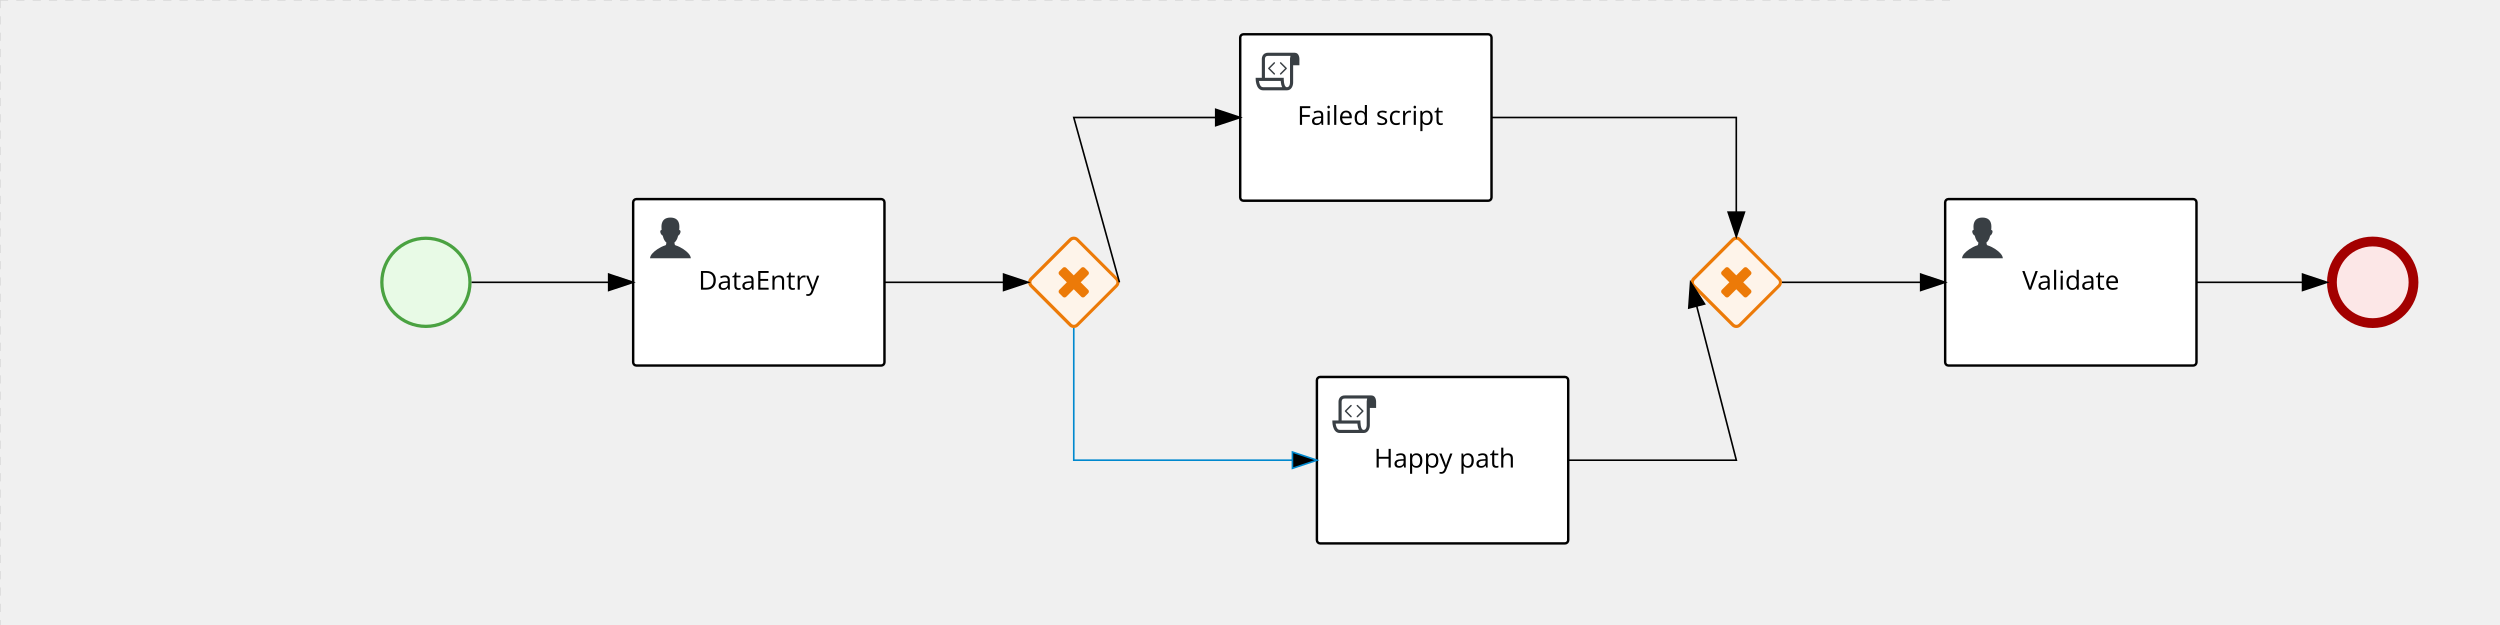
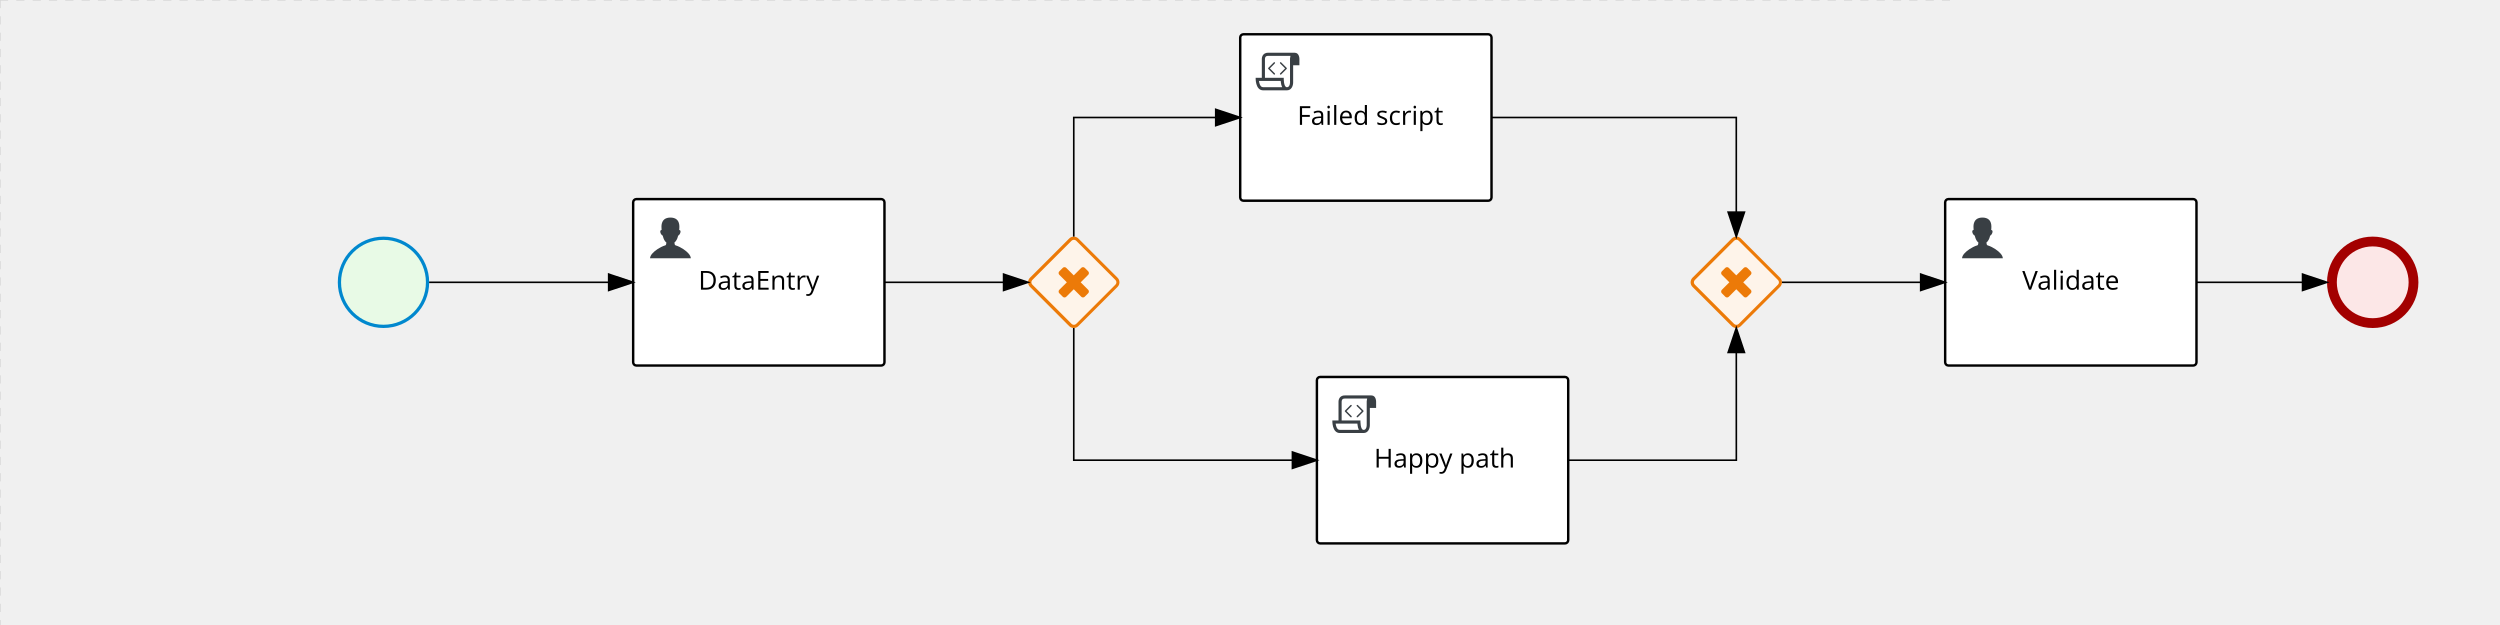
<svg xmlns="http://www.w3.org/2000/svg" version="1.1" width="1532" height="383" viewBox="0 0 1532 383">
  <defs />
  <g transform="matrix(1,0,0,1,0,0)">
    <g>
      <g>
        <g>
          <path fill="none" stroke="#d3d3d3" paint-order="fill stroke markers" d=" M 0 0 L 1200 0" stroke-miterlimit="10" stroke-opacity="0.8" stroke-dasharray="5" />
        </g>
        <g>
          <path fill="none" stroke="#d3d3d3" paint-order="fill stroke markers" d=" M 0 0 L 0 800" stroke-miterlimit="10" stroke-opacity="0.8" stroke-dasharray="5" />
        </g>
      </g>
-       <g id="_B16E0531-6BAD-4BD9-BE8E-BAC9066C0CA8" bpmn2nodeid="_B16E0531-6BAD-4BD9-BE8E-BAC9066C0CA8" transform="matrix(1,0,0,1,233,145)">
-         <g>
-           <path fill="none" stroke="none" />
-         </g>
-         <g transform="matrix(0.125,0,0,0.125,0,0)">
-           <g transform="matrix(1,0,0,1,0,0)">
-             <path fill="#e8fae6" stroke="none" id="_B16E0531-6BAD-4BD9-BE8E-BAC9066C0CA8?shapeType=BACKGROUND" paint-order="stroke fill markers" d=" M 0 0 M 444 224 C 444 263.9 434.2 300.8 414.4 334.5 C 394.7 368.2 368 394.9 334.4 414.5 C 300.8 434.1 263.9 444 224 444 C 184.1 444 147.2 434.2 113.5 414.4 C 79.8 394.7 53.1 368 33.5 334.4 C 13.9 300.8 4 263.9 4 224 C 4 184.1 13.8 147.2 33.6 113.5 C 53.4 79.8 80.1 53.1 113.6 33.5 C 147.1 13.9 184.1 4 224 4 C 263.9 4 300.8 13.8 334.5 33.6 C 368.2 53.4 394.9 80.1 414.5 113.6 C 434.1 147.1 444 184.1 444 224 Z" />
-           </g>
-           <g>
-             <g transform="matrix(1,0,0,1,0,0)">
-               <g transform="matrix(1,0,0,1,0,0)">
-                 <path fill="#4aa241" stroke="none" id="_B16E0531-6BAD-4BD9-BE8E-BAC9066C0CA8?shapeType=BORDER&amp;renderType=FILL" paint-order="stroke fill markers" d=" M 0 0 M 224 0 C 100.3 0 0 100.3 0 224 C 0 347.7 100.3 448 224 448 C 347.7 448 448 347.7 448 224 C 448 100.3 347.7 0 224 0 Z M 0 0 M 224 432 C 109.1 432 16 338.9 16 224 C 16 109.1 109.1 16 224 16 C 338.9 16 432 109.1 432 224 C 432 338.9 338.9 432 224 432 Z" />
-               </g>
-             </g>
-           </g>
-         </g>
-         <g transform="matrix(1,0,0,1,28,61)" />
-       </g>
      <g id="_DA23A57D-292D-4261-BDF8-081614D1EF1C" bpmn2nodeid="_DA23A57D-292D-4261-BDF8-081614D1EF1C" transform="matrix(1,0,0,1,760,21)">
        <g>
          <path fill="none" stroke="none" />
        </g>
        <g transform="matrix(1,0,0,1,0,0)">
          <path fill="#ffffff" stroke="none" id="_DA23A57D-292D-4261-BDF8-081614D1EF1C?shapeType=BACKGROUND" paint-order="stroke fill markers" d=" M 2 0 L 152 0 L 152 0 A 2 2 0 0 1 154 2 L 154 100 L 154 100 A 2 2 0 0 1 152 102 L 2 102 L 2 102 A 2 2 0 0 1 0 100 L 0 2 L 0 2 A 2 2 0 0 1 2 0 Z" />
        </g>
        <g transform="matrix(1,0,0,1,0,0)">
          <path fill="none" stroke="#000000" id="_DA23A57D-292D-4261-BDF8-081614D1EF1C?shapeType=BORDER&amp;renderType=STROKE" paint-order="fill stroke markers" d=" M 2 0 L 152 0 L 152 0 A 2 2 0 0 1 154 2 L 154 100 L 154 100 A 2 2 0 0 1 152 102 L 2 102 L 2 102 A 2 2 0 0 1 0 100 L 0 2 L 0 2 A 2 2 0 0 1 2 0 Z" stroke-miterlimit="10" stroke-width="1.5" stroke-dasharray="" />
        </g>
        <g>
          <g transform="matrix(0.06,0,0,0.06,9.4,9.4)">
            <g transform="matrix(1,0,0,1,0,0)">
              <path fill="#393f44" stroke="none" id="_DA23A57D-292D-4261-BDF8-081614D1EF1Cundefined" paint-order="stroke fill markers" d=" M 0 0 M 197.3 130.2 C 194.4 127.3 189.6 127.3 186.7 130.2 L 130.2 186.7 C 127.3 189.6 127.3 194.4 130.2 197.3 L 186.7 253.8 C 188.1 255.3 190.1 256 192 256 C 193.9 256 195.9 255.3 197.3 253.7 C 200.2 250.8 200.2 246 197.3 243.1 L 146.2 192 L 197.3 140.8 C 200.2 137.9 200.2 133.1 197.3 130.2 Z" />
            </g>
            <g transform="matrix(1,0,0,1,0,0)">
              <path fill="#393f44" stroke="none" id="_DA23A57D-292D-4261-BDF8-081614D1EF1Cundefined" paint-order="stroke fill markers" d=" M 0 0 M 261.3 130.2 C 258.4 127.3 253.6 127.3 250.7 130.2 C 247.8 133.1 247.8 137.9 250.7 140.8 L 301.8 191.9 L 250.7 243 C 247.8 245.9 247.8 250.7 250.7 253.6 C 252.1 255.3 254.1 256 256 256 C 257.9 256 259.9 255.3 261.3 253.8 L 317.8 197.3 C 320.7 194.4 320.7 189.6 317.8 186.7 L 261.3 130.2 Z" />
            </g>
            <g transform="matrix(1,0,0,1,0,0)">
              <path fill="#393f44" stroke="none" id="_DA23A57D-292D-4261-BDF8-081614D1EF1Cundefined" paint-order="stroke fill markers" d=" M 0 0 M 400 32 C 400 32 152.8 32 128 32 C 62 32 64 96 64 96 L 64 288 L 1 288 C 1 288 -4 416 78 416 L 320 416 C 368 416 384 368 384 336 C 384 314.2 384 224.4 384 160 L 448 160 L 448 96 C 448 96 449 32 400 32 Z M 0 0 M 78 383.9 C 68.5 383.9 61.6 381.1 55.5 374.9 C 43.4 362.4 37.5 339.6 34.9 320 L 256.9 320 C 257.1 322.7 257.3 325.4 257.6 328.2 C 260 351.6 264.7 370.1 271.9 383.9 L 78 383.9 L 78 383.9 Z M 0 0 M 352 336 C 352 345.9 349.6 360.3 342.9 371 C 337.2 380.1 330.4 384 320 384 C 285 384 288 288 288 288 L 96 288 L 96 96 L 96 95.9 L 96 95.1 C 96 90.6 97.6 78.3 104.7 71.2 C 106.5 69.4 111.9 64 128 64 L 356.5 64 C 354.4 72.8 352.8 81.8 352.2 89.9 C 352.2 90.5 352.1 91.1 352.1 91.7 C 352.1 92 352.1 92.3 352.1 92.6 C 352 94.8 352 96 352 96 L 352 160 L 352 336 Z" />
            </g>
          </g>
        </g>
        <g transform="matrix(1,0,0,1,35,43.5)">
          <text fill="#000000" stroke="none" font-family="Open Sans" font-size="12pt" font-style="normal" font-weight="normal" text-decoration="normal" x="44.734" y="12" text-anchor="middle" dominant-baseline="alphabetic">Failed script</text>
        </g>
      </g>
      <g id="_3488CC6B-54C9-4573-AEAE-C71DB5ADD85A" bpmn2nodeid="_3488CC6B-54C9-4573-AEAE-C71DB5ADD85A" transform="matrix(1,0,0,1,388,122)">
        <g>
          <path fill="none" stroke="none" />
        </g>
        <g transform="matrix(1,0,0,1,0,0)">
          <path fill="#ffffff" stroke="none" id="_3488CC6B-54C9-4573-AEAE-C71DB5ADD85A?shapeType=BACKGROUND" paint-order="stroke fill markers" d=" M 2 0 L 152 0 L 152 0 A 2 2 0 0 1 154 2 L 154 100 L 154 100 A 2 2 0 0 1 152 102 L 2 102 L 2 102 A 2 2 0 0 1 0 100 L 0 2 L 0 2 A 2 2 0 0 1 2 0 Z" />
        </g>
        <g transform="matrix(1,0,0,1,0,0)">
          <path fill="none" stroke="#000000" id="_3488CC6B-54C9-4573-AEAE-C71DB5ADD85A?shapeType=BORDER&amp;renderType=STROKE" paint-order="fill stroke markers" d=" M 2 0 L 152 0 L 152 0 A 2 2 0 0 1 154 2 L 154 100 L 154 100 A 2 2 0 0 1 152 102 L 2 102 L 2 102 A 2 2 0 0 1 0 100 L 0 2 L 0 2 A 2 2 0 0 1 2 0 Z" stroke-miterlimit="10" stroke-width="1.5" stroke-dasharray="" />
        </g>
        <g>
          <g transform="matrix(0.06,0,0,0.06,9.4,9.4)">
            <g transform="matrix(1,0,0,1,0,0)">
              <path fill="#393f44" stroke="none" id="_3488CC6B-54C9-4573-AEAE-C71DB5ADD85Aundefined" paint-order="stroke fill markers" d=" M 0 0 M 16 445.21 C 16 440.869 18.784 431.129 22.001 424.217 C 35.768 394.64 77.283 359.28 129 333.084 C 144.516 325.224 157.347 319.964 167.807 317.174 C 171.932 316.074 175.729 314.414 176.525 313.363 C 178.894 310.234 180.914 302.908 181.727 294.5 L 182.5 286.5 L 178.507 283.455 C 166.303 274.146 154.284 251.678 148.04 226.5 C 145.611 216.707 145.056 215.462 142.984 215.158 C 141.703 214.97 138.083 212.243 134.939 209.099 C 123.233 197.393 116.891 177.376 121.44 166.49 C 123.002 162.751 128.155 159.01 131.75 159.004 C 134.448 159 134.471 158.603 132.914 138.788 C 130.927 113.496 134.279 92.265 143.132 74.076 C 152.232 55.38 167.569 42.882 189.049 36.66 C 210.203 30.532 237.797 30.532 258.951 36.66 C 300.042 48.563 318.958 83.806 314.955 141 C 314.32 150.075 313.624 157.788 313.409 158.14 C 313.194 158.493 314.575 159.073 316.479 159.43 C 328.929 161.766 330.986 177.018 321.496 196.621 C 316.903 206.109 309.357 214.508 304.817 215.185 C 303.023 215.453 302.293 217.146 299.943 226.5 C 296.659 239.567 294.474 245.305 287.948 257.995 C 282.491 268.606 273.035 281.109 268.108 284.229 L 264.871 286.278 L 265.518 292.889 C 266.345 301.33 268.639 309.871 270.877 312.837 C 272.067 314.415 275.002 315.79 280.063 317.139 C 291.069 320.075 303.617 325.274 321 334.102 C 369.815 358.891 410.848 393.758 425.032 422.5 C 429.07 430.682 432 440.232 432 445.21 L 432 448 L 224 448 L 16 448 L 16 445.21 Z" />
            </g>
          </g>
        </g>
        <g transform="matrix(1,0,0,1,4.04,13.68)">
          <g transform="matrix(0.04,0,0,0.04,63.36,69.12)">
            <g transform="matrix(1,0,0,1,0,0)">
              <path fill="none" stroke="none" />
            </g>
            <g transform="matrix(1,0,0,1,0,0)">
              <path fill="none" stroke="none" />
            </g>
          </g>
        </g>
        <g transform="matrix(1,0,0,1,39.96484,43.5)">
          <text fill="#000000" stroke="none" font-family="Open Sans" font-size="12pt" font-style="normal" font-weight="normal" text-decoration="normal" x="37.035" y="12" text-anchor="middle" dominant-baseline="alphabetic">DataEntry</text>
        </g>
      </g>
      <g id="_064DED06-6685-481E-8501-87D9F20008C6" bpmn2nodeid="_064DED06-6685-481E-8501-87D9F20008C6" transform="matrix(1,0,0,1,1036,145)">
        <g>
          <path fill="none" stroke="none" />
        </g>
        <g transform="matrix(0.125,0,0,0.125,0,0)">
          <g transform="matrix(1,0,0,1,0,0)">
            <path fill="#fef4ea" stroke="none" id="_064DED06-6685-481E-8501-87D9F20008C6?shapeType=BACKGROUND" paint-order="stroke fill markers" d=" M 0 0 M 224.4 4.3 C 216.4 4.3 208.4 7.3 202.3 13.4 L 13.5 202.2 C 1.3 214.4 1.3 234.2 13.5 246.4 L 202.2 435.1 C 208.3 441.2 216.4 444.2 224.3 444.2 C 232.2 444.2 240.3 441.2 246.4 435.1 L 435.1 246.4 C 447.3 234.2 447.3 214.4 435.1 202.2 L 246.5 13.4 C 240.4 7.3 232.4 4.3 224.4 4.3 L 224.4 4.3 Z" />
          </g>
          <g>
            <g transform="matrix(1,0,0,1,0,0)">
              <g transform="matrix(1,0,0,1,0,0)">
                <path fill="#ec7a08" stroke="none" id="_064DED06-6685-481E-8501-87D9F20008C6?shapeType=BORDER&amp;renderType=FILL" paint-order="stroke fill markers" d=" M 0 0 M 20.8 212.7 L 213.3 20.2 C 219.6 13.9 229.7 13.9 235.9 20.2 L 428.4 212.7 C 434.7 219 434.7 229.1 428.4 235.3 L 235.9 427.8 C 229.6 434.1 219.5 434.1 213.3 427.8 L 20.8 235.3 C 14.5 229.1 14.5 218.9 20.8 212.7 L 20.8 212.7 Z M 0 0 M 0 224 C 0 232.1 3.1 240.3 9.3 246.5 L 201.5 438.7 C 213.9 451.1 234.1 451.1 246.5 438.7 L 438.7 246.5 C 444.9 240.3 448 232.1 448 224 C 448 215.9 444.9 207.7 438.7 201.5 L 246.5 9.3 C 234.1 -3.1 213.9 -3.1 201.5 9.3 L 9.3 201.5 C 3.1 207.7 0 215.9 0 224 L 0 224 Z" />
              </g>
            </g>
          </g>
          <g>
            <g transform="matrix(1,0,0,1,0,0)">
              <g transform="matrix(1,0,0,1,0,0)">
                <path fill="#ec7a08" stroke="none" id="_064DED06-6685-481E-8501-87D9F20008C6undefined" paint-order="stroke fill markers" d=" M 0 0 M 298.2 269.2 C 298.2 272.6 297.1 275.3 294.7 277.7 L 277.7 294.7 C 275.3 297.1 272.6 298.2 269.2 298.2 C 265.8 298.2 263.1 297.1 260.7 294.7 L 224 258 L 187.2 294.8 C 184.8 297.2 182.1 298.3 178.7 298.3 C 175.3 298.3 172.6 297.2 170.2 294.8 L 153.2 277.8 C 150.8 275.4 149.7 272.7 149.7 269.3 C 149.7 265.9 150.8 263.2 153.2 260.8 L 190 224 L 153.2 187.2 C 150.8 184.8 149.7 182 149.7 178.7 C 149.7 175.3 150.8 172.5 153.2 170.2 L 170.2 153.2 C 172.6 150.8 175.3 149.7 178.7 149.7 C 182.1 149.7 184.8 150.8 187.2 153.2 L 224 190 L 260.8 153.2 C 263.2 150.8 265.9 149.7 269.3 149.7 C 272.7 149.7 275.4 150.8 277.8 153.2 L 294.8 170.2 C 297.2 172.5 298.3 175.3 298.3 178.7 C 298.3 182 297.2 184.8 294.8 187.2 L 258 224 L 294.8 260.8 C 297.1 263.1 298.2 265.9 298.2 269.2 Z" />
              </g>
            </g>
          </g>
        </g>
        <g transform="matrix(1,0,0,1,28,61)" />
      </g>
      <g id="_C321E795-814C-43D4-84CF-80C4715A9AAE" bpmn2nodeid="_C321E795-814C-43D4-84CF-80C4715A9AAE" transform="matrix(1,0,0,1,1426,145)">
        <g>
          <path fill="none" stroke="none" />
        </g>
        <g transform="matrix(0.125,0,0,0.125,0,0)">
          <g transform="matrix(1,0,0,1,0,0)">
            <path fill="#fce7e7" stroke="none" id="_C321E795-814C-43D4-84CF-80C4715A9AAE?shapeType=BACKGROUND" paint-order="stroke fill markers" d=" M 0 0 M 444 224 C 444 263.9 434.2 300.8 414.4 334.5 C 394.7 368.2 368 394.9 334.4 414.5 C 300.8 434.1 263.9 444 224 444 C 184.1 444 147.2 434.2 113.5 414.4 C 79.8 394.7 53.1 368 33.5 334.4 C 13.9 300.8 4 263.9 4 224 C 4 184.1 13.8 147.2 33.6 113.5 C 53.4 79.8 80.1 53.1 113.6 33.5 C 147.1 13.9 184.1 4 224 4 C 263.9 4 300.8 13.8 334.5 33.6 C 368.2 53.4 394.9 80.1 414.5 113.6 C 434.1 147.1 444 184.1 444 224 Z" />
          </g>
          <g>
            <g transform="matrix(1,0,0,1,0,0)">
              <g transform="matrix(1,0,0,1,0,0)">
                <path fill="#a30000" stroke="none" id="_C321E795-814C-43D4-84CF-80C4715A9AAE?shapeType=BORDER&amp;renderType=FILL" paint-order="stroke fill markers" d=" M 0 0 M 224 0 C 100.3 0 0 100.3 0 224 C 0 347.7 100.3 448 224 448 C 347.7 448 448 347.7 448 224 C 448 100.3 347.7 0 224 0 Z M 0 0 M 224 400 C 126.8 400 48 321.2 48 224 C 48 126.8 126.8 48 224 48 C 321.2 48 400 126.8 400 224 C 400 321.2 321.2 400 224 400 Z" />
              </g>
            </g>
          </g>
        </g>
        <g transform="matrix(1,0,0,1,28,61)" />
      </g>
      <g id="_F3CA0ABA-FD7F-415A-B807-816FF23F39E7" bpmn2nodeid="_F3CA0ABA-FD7F-415A-B807-816FF23F39E7" transform="matrix(1,0,0,1,630,145)">
        <g>
          <path fill="none" stroke="none" />
        </g>
        <g transform="matrix(0.125,0,0,0.125,0,0)">
          <g transform="matrix(1,0,0,1,0,0)">
            <path fill="#fef4ea" stroke="none" id="_F3CA0ABA-FD7F-415A-B807-816FF23F39E7?shapeType=BACKGROUND" paint-order="stroke fill markers" d=" M 0 0 M 224.4 4.3 C 216.4 4.3 208.4 7.3 202.3 13.4 L 13.5 202.2 C 1.3 214.4 1.3 234.2 13.5 246.4 L 202.2 435.1 C 208.3 441.2 216.4 444.2 224.3 444.2 C 232.2 444.2 240.3 441.2 246.4 435.1 L 435.1 246.4 C 447.3 234.2 447.3 214.4 435.1 202.2 L 246.5 13.4 C 240.4 7.3 232.4 4.3 224.4 4.3 L 224.4 4.3 Z" />
          </g>
          <g>
            <g transform="matrix(1,0,0,1,0,0)">
              <g transform="matrix(1,0,0,1,0,0)">
                <path fill="#ec7a08" stroke="none" id="_F3CA0ABA-FD7F-415A-B807-816FF23F39E7?shapeType=BORDER&amp;renderType=FILL" paint-order="stroke fill markers" d=" M 0 0 M 20.8 212.7 L 213.3 20.2 C 219.6 13.9 229.7 13.9 235.9 20.2 L 428.4 212.7 C 434.7 219 434.7 229.1 428.4 235.3 L 235.9 427.8 C 229.6 434.1 219.5 434.1 213.3 427.8 L 20.8 235.3 C 14.5 229.1 14.5 218.9 20.8 212.7 L 20.8 212.7 Z M 0 0 M 0 224 C 0 232.1 3.1 240.3 9.3 246.5 L 201.5 438.7 C 213.9 451.1 234.1 451.1 246.5 438.7 L 438.7 246.5 C 444.9 240.3 448 232.1 448 224 C 448 215.9 444.9 207.7 438.7 201.5 L 246.5 9.3 C 234.1 -3.1 213.9 -3.1 201.5 9.3 L 9.3 201.5 C 3.1 207.7 0 215.9 0 224 L 0 224 Z" />
              </g>
            </g>
          </g>
          <g>
            <g transform="matrix(1,0,0,1,0,0)">
              <g transform="matrix(1,0,0,1,0,0)">
                <path fill="#ec7a08" stroke="none" id="_F3CA0ABA-FD7F-415A-B807-816FF23F39E7undefined" paint-order="stroke fill markers" d=" M 0 0 M 298.2 269.2 C 298.2 272.6 297.1 275.3 294.7 277.7 L 277.7 294.7 C 275.3 297.1 272.6 298.2 269.2 298.2 C 265.8 298.2 263.1 297.1 260.7 294.7 L 224 258 L 187.2 294.8 C 184.8 297.2 182.1 298.3 178.7 298.3 C 175.3 298.3 172.6 297.2 170.2 294.8 L 153.2 277.8 C 150.8 275.4 149.7 272.7 149.7 269.3 C 149.7 265.9 150.8 263.2 153.2 260.8 L 190 224 L 153.2 187.2 C 150.8 184.8 149.7 182 149.7 178.7 C 149.7 175.3 150.8 172.5 153.2 170.2 L 170.2 153.2 C 172.6 150.8 175.3 149.7 178.7 149.7 C 182.1 149.7 184.8 150.8 187.2 153.2 L 224 190 L 260.8 153.2 C 263.2 150.8 265.9 149.7 269.3 149.7 C 272.7 149.7 275.4 150.8 277.8 153.2 L 294.8 170.2 C 297.2 172.5 298.3 175.3 298.3 178.7 C 298.3 182 297.2 184.8 294.8 187.2 L 258 224 L 294.8 260.8 C 297.1 263.1 298.2 265.9 298.2 269.2 Z" />
              </g>
            </g>
          </g>
        </g>
        <g transform="matrix(1,0,0,1,28,61)" />
      </g>
      <g id="_DA13472C-13AB-4461-A236-4D4EA6D9F3DA" bpmn2nodeid="_DA13472C-13AB-4461-A236-4D4EA6D9F3DA" transform="matrix(1,0,0,1,807,231)">
        <g>
          <path fill="none" stroke="none" />
        </g>
        <g transform="matrix(1,0,0,1,0,0)">
          <path fill="#ffffff" stroke="none" id="_DA13472C-13AB-4461-A236-4D4EA6D9F3DA?shapeType=BACKGROUND" paint-order="stroke fill markers" d=" M 2 0 L 152 0 L 152 0 A 2 2 0 0 1 154 2 L 154 100 L 154 100 A 2 2 0 0 1 152 102 L 2 102 L 2 102 A 2 2 0 0 1 0 100 L 0 2 L 0 2 A 2 2 0 0 1 2 0 Z" />
        </g>
        <g transform="matrix(1,0,0,1,0,0)">
          <path fill="none" stroke="#000000" id="_DA13472C-13AB-4461-A236-4D4EA6D9F3DA?shapeType=BORDER&amp;renderType=STROKE" paint-order="fill stroke markers" d=" M 2 0 L 152 0 L 152 0 A 2 2 0 0 1 154 2 L 154 100 L 154 100 A 2 2 0 0 1 152 102 L 2 102 L 2 102 A 2 2 0 0 1 0 100 L 0 2 L 0 2 A 2 2 0 0 1 2 0 Z" stroke-miterlimit="10" stroke-width="1.5" stroke-dasharray="" />
        </g>
        <g>
          <g transform="matrix(0.06,0,0,0.06,9.4,9.4)">
            <g transform="matrix(1,0,0,1,0,0)">
              <path fill="#393f44" stroke="none" id="_DA13472C-13AB-4461-A236-4D4EA6D9F3DAundefined" paint-order="stroke fill markers" d=" M 0 0 M 197.3 130.2 C 194.4 127.3 189.6 127.3 186.7 130.2 L 130.2 186.7 C 127.3 189.6 127.3 194.4 130.2 197.3 L 186.7 253.8 C 188.1 255.3 190.1 256 192 256 C 193.9 256 195.9 255.3 197.3 253.7 C 200.2 250.8 200.2 246 197.3 243.1 L 146.2 192 L 197.3 140.8 C 200.2 137.9 200.2 133.1 197.3 130.2 Z" />
            </g>
            <g transform="matrix(1,0,0,1,0,0)">
              <path fill="#393f44" stroke="none" id="_DA13472C-13AB-4461-A236-4D4EA6D9F3DAundefined" paint-order="stroke fill markers" d=" M 0 0 M 261.3 130.2 C 258.4 127.3 253.6 127.3 250.7 130.2 C 247.8 133.1 247.8 137.9 250.7 140.8 L 301.8 191.9 L 250.7 243 C 247.8 245.9 247.8 250.7 250.7 253.6 C 252.1 255.3 254.1 256 256 256 C 257.9 256 259.9 255.3 261.3 253.8 L 317.8 197.3 C 320.7 194.4 320.7 189.6 317.8 186.7 L 261.3 130.2 Z" />
            </g>
            <g transform="matrix(1,0,0,1,0,0)">
              <path fill="#393f44" stroke="none" id="_DA13472C-13AB-4461-A236-4D4EA6D9F3DAundefined" paint-order="stroke fill markers" d=" M 0 0 M 400 32 C 400 32 152.8 32 128 32 C 62 32 64 96 64 96 L 64 288 L 1 288 C 1 288 -4 416 78 416 L 320 416 C 368 416 384 368 384 336 C 384 314.2 384 224.4 384 160 L 448 160 L 448 96 C 448 96 449 32 400 32 Z M 0 0 M 78 383.9 C 68.5 383.9 61.6 381.1 55.5 374.9 C 43.4 362.4 37.5 339.6 34.9 320 L 256.9 320 C 257.1 322.7 257.3 325.4 257.6 328.2 C 260 351.6 264.7 370.1 271.9 383.9 L 78 383.9 L 78 383.9 Z M 0 0 M 352 336 C 352 345.9 349.6 360.3 342.9 371 C 337.2 380.1 330.4 384 320 384 C 285 384 288 288 288 288 L 96 288 L 96 96 L 96 95.9 L 96 95.1 C 96 90.6 97.6 78.3 104.7 71.2 C 106.5 69.4 111.9 64 128 64 L 356.5 64 C 354.4 72.8 352.8 81.8 352.2 89.9 C 352.2 90.5 352.1 91.1 352.1 91.7 C 352.1 92 352.1 92.3 352.1 92.6 C 352 94.8 352 96 352 96 L 352 160 L 352 336 Z" />
            </g>
          </g>
        </g>
        <g transform="matrix(1,0,0,1,35,43.5)">
          <text fill="#000000" stroke="none" font-family="Open Sans" font-size="12pt" font-style="normal" font-weight="normal" text-decoration="normal" x="43.191" y="12" text-anchor="middle" dominant-baseline="alphabetic">Happy path</text>
        </g>
      </g>
      <g id="_2AA45267-F765-4E75-82E7-0F90B1D496AC" bpmn2nodeid="_2AA45267-F765-4E75-82E7-0F90B1D496AC" transform="matrix(1,0,0,1,1192,122)">
        <g>
          <path fill="none" stroke="none" />
        </g>
        <g transform="matrix(1,0,0,1,0,0)">
          <path fill="#ffffff" stroke="none" id="_2AA45267-F765-4E75-82E7-0F90B1D496AC?shapeType=BACKGROUND" paint-order="stroke fill markers" d=" M 2 0 L 152 0 L 152 0 A 2 2 0 0 1 154 2 L 154 100 L 154 100 A 2 2 0 0 1 152 102 L 2 102 L 2 102 A 2 2 0 0 1 0 100 L 0 2 L 0 2 A 2 2 0 0 1 2 0 Z" />
        </g>
        <g transform="matrix(1,0,0,1,0,0)">
          <path fill="none" stroke="#000000" id="_2AA45267-F765-4E75-82E7-0F90B1D496AC?shapeType=BORDER&amp;renderType=STROKE" paint-order="fill stroke markers" d=" M 2 0 L 152 0 L 152 0 A 2 2 0 0 1 154 2 L 154 100 L 154 100 A 2 2 0 0 1 152 102 L 2 102 L 2 102 A 2 2 0 0 1 0 100 L 0 2 L 0 2 A 2 2 0 0 1 2 0 Z" stroke-miterlimit="10" stroke-width="1.5" stroke-dasharray="" />
        </g>
        <g>
          <g transform="matrix(0.06,0,0,0.06,9.4,9.4)">
            <g transform="matrix(1,0,0,1,0,0)">
              <path fill="#393f44" stroke="none" id="_2AA45267-F765-4E75-82E7-0F90B1D496ACundefined" paint-order="stroke fill markers" d=" M 0 0 M 16 445.21 C 16 440.869 18.784 431.129 22.001 424.217 C 35.768 394.64 77.283 359.28 129 333.084 C 144.516 325.224 157.347 319.964 167.807 317.174 C 171.932 316.074 175.729 314.414 176.525 313.363 C 178.894 310.234 180.914 302.908 181.727 294.5 L 182.5 286.5 L 178.507 283.455 C 166.303 274.146 154.284 251.678 148.04 226.5 C 145.611 216.707 145.056 215.462 142.984 215.158 C 141.703 214.97 138.083 212.243 134.939 209.099 C 123.233 197.393 116.891 177.376 121.44 166.49 C 123.002 162.751 128.155 159.01 131.75 159.004 C 134.448 159 134.471 158.603 132.914 138.788 C 130.927 113.496 134.279 92.265 143.132 74.076 C 152.232 55.38 167.569 42.882 189.049 36.66 C 210.203 30.532 237.797 30.532 258.951 36.66 C 300.042 48.563 318.958 83.806 314.955 141 C 314.32 150.075 313.624 157.788 313.409 158.14 C 313.194 158.493 314.575 159.073 316.479 159.43 C 328.929 161.766 330.986 177.018 321.496 196.621 C 316.903 206.109 309.357 214.508 304.817 215.185 C 303.023 215.453 302.293 217.146 299.943 226.5 C 296.659 239.567 294.474 245.305 287.948 257.995 C 282.491 268.606 273.035 281.109 268.108 284.229 L 264.871 286.278 L 265.518 292.889 C 266.345 301.33 268.639 309.871 270.877 312.837 C 272.067 314.415 275.002 315.79 280.063 317.139 C 291.069 320.075 303.617 325.274 321 334.102 C 369.815 358.891 410.848 393.758 425.032 422.5 C 429.07 430.682 432 440.232 432 445.21 L 432 448 L 224 448 L 16 448 L 16 445.21 Z" />
            </g>
          </g>
        </g>
        <g transform="matrix(1,0,0,1,4.04,13.68)">
          <g transform="matrix(0.04,0,0,0.04,63.36,69.12)">
            <g transform="matrix(1,0,0,1,0,0)">
              <path fill="none" stroke="none" />
            </g>
            <g transform="matrix(1,0,0,1,0,0)">
              <path fill="none" stroke="none" />
            </g>
          </g>
        </g>
        <g transform="matrix(1,0,0,1,47.23828,43.5)">
          <text fill="#000000" stroke="none" font-family="Open Sans" font-size="12pt" font-style="normal" font-weight="normal" text-decoration="normal" x="29.762" y="12" text-anchor="middle" dominant-baseline="alphabetic">Validate</text>
        </g>
      </g>
-       <g id="_94B9FCB8-E47E-4770-9DE4-65247D0C63B0" bpmn2nodeid="_94B9FCB8-E47E-4770-9DE4-65247D0C63B0">
-         <g>
-           <path fill="none" stroke="#000000" paint-order="fill stroke markers" d=" M 289 173 L 373 173" stroke-miterlimit="10" stroke-dasharray="" />
-         </g>
-         <g transform="matrix(1,0,0,1,289,173)" />
-         <g transform="matrix(6.123233995736766e-17,1,-1,6.123233995736766e-17,388,168)">
-           <path fill="#000000" stroke="#000000" paint-order="fill stroke markers" d=" M 10 15 L 0 15 L 5 0 Z" stroke-miterlimit="10" stroke-dasharray="" />
-         </g>
-         <g transform="matrix(1,0,0,1,289,163)" />
-       </g>
      <g id="_8730A65C-6EEF-42D1-A1F2-927EF3B77BA8" bpmn2nodeid="_8730A65C-6EEF-42D1-A1F2-927EF3B77BA8">
        <g>
          <path fill="none" stroke="#000000" paint-order="fill stroke markers" d=" M 542 173 L 615 173" stroke-miterlimit="10" stroke-dasharray="" />
        </g>
        <g transform="matrix(1,0,0,1,542,173)" />
        <g transform="matrix(6.123233995736766e-17,1,-1,6.123233995736766e-17,630,168)">
          <path fill="#000000" stroke="#000000" paint-order="fill stroke markers" d=" M 10 15 L 0 15 L 5 0 Z" stroke-miterlimit="10" stroke-dasharray="" />
        </g>
        <g transform="matrix(1,0,0,1,542,163)" />
      </g>
      <g id="_B3260A64-C5E4-41A7-A069-48479F90C2F2" bpmn2nodeid="_B3260A64-C5E4-41A7-A069-48479F90C2F2">
        <g>
-           <path fill="none" stroke="#000000" paint-order="fill stroke markers" d=" M 686 173 L 658 72 L 745 72" stroke-miterlimit="10" stroke-dasharray="" />
-         </g>
-         <g transform="matrix(1,0,0,1,686,173)" />
+           <path fill="none" stroke="#000000" paint-order="fill stroke markers" d=" M 658 145 L 658 72 L 745 72" stroke-miterlimit="10" stroke-dasharray="" />
+         </g>
+         <g transform="matrix(1,0,0,1,658,145)" />
        <g transform="matrix(6.123233995736766e-17,1,-1,6.123233995736766e-17,760,67)">
          <path fill="#000000" stroke="#000000" paint-order="fill stroke markers" d=" M 10 15 L 0 15 L 5 0 Z" stroke-miterlimit="10" stroke-dasharray="" />
        </g>
-         <g transform="matrix(1,0,0,1,667.6365,119.8285)" />
+         <g transform="matrix(1,0,0,1,668,108.5)" />
      </g>
      <g id="_75D33130-4238-4B2F-84E7-005CF52F6ADD" bpmn2nodeid="_75D33130-4238-4B2F-84E7-005CF52F6ADD">
        <g>
          <path fill="none" stroke="#000000" paint-order="fill stroke markers" d=" M 914 72 L 1064 72 L 1064 130" stroke-miterlimit="10" stroke-dasharray="" />
        </g>
        <g transform="matrix(1,0,0,1,914,72)" />
        <g transform="matrix(-1,1.2246467991473532e-16,-1.2246467991473532e-16,-1,1069,145)">
          <path fill="#000000" stroke="#000000" paint-order="fill stroke markers" d=" M 10 15 L 0 15 L 5 0 Z" stroke-miterlimit="10" stroke-dasharray="" />
        </g>
        <g transform="matrix(1,0,0,1,914,62)" />
      </g>
      <g id="_51FBAEDF-C0DE-42AD-A990-F632BE52E6F8" bpmn2nodeid="_51FBAEDF-C0DE-42AD-A990-F632BE52E6F8">
        <g>
          <path fill="none" stroke="#000000" paint-order="fill stroke markers" d=" M 1092 173 L 1177 173" stroke-miterlimit="10" stroke-dasharray="" />
        </g>
        <g transform="matrix(1,0,0,1,1092,173)" />
        <g transform="matrix(6.123233995736766e-17,1,-1,6.123233995736766e-17,1192,168)">
          <path fill="#000000" stroke="#000000" paint-order="fill stroke markers" d=" M 10 15 L 0 15 L 5 0 Z" stroke-miterlimit="10" stroke-dasharray="" />
        </g>
        <g transform="matrix(1,0,0,1,1092,163)" />
      </g>
      <g id="_841D7408-6C64-455F-8D52-CAA8DAF8A3FF" bpmn2nodeid="_841D7408-6C64-455F-8D52-CAA8DAF8A3FF">
        <g>
          <path fill="none" stroke="#000000" paint-order="fill stroke markers" d=" M 1346 173 L 1411 173" stroke-miterlimit="10" stroke-dasharray="" />
        </g>
        <g transform="matrix(1,0,0,1,1346,173)" />
        <g transform="matrix(6.123233995736766e-17,1,-1,6.123233995736766e-17,1426,168)">
          <path fill="#000000" stroke="#000000" paint-order="fill stroke markers" d=" M 10 15 L 0 15 L 5 0 Z" stroke-miterlimit="10" stroke-dasharray="" />
        </g>
        <g transform="matrix(1,0,0,1,1346,163)" />
      </g>
      <g id="_8FA2D625-3C9B-4AC2-A2D6-A7E696A66CD9" bpmn2nodeid="_8FA2D625-3C9B-4AC2-A2D6-A7E696A66CD9">
        <g>
-           <path fill="none" stroke="rgb(0,136,206)" paint-order="fill stroke markers" d=" M 658 201 L 658 282 L 792 282" stroke-miterlimit="10" stroke-dasharray="" />
+           <path fill="none" stroke="rgb(0,0,0)" paint-order="fill stroke markers" d=" M 658 201 L 658 282 L 792 282" stroke-miterlimit="10" stroke-dasharray="" />
        </g>
        <g transform="matrix(1,0,0,1,658,201)" />
        <g transform="matrix(6.123233995736766e-17,1,-1,6.123233995736766e-17,807,277)">
-           <path fill="rgb(0,0,0)" stroke="rgb(0,136,206)" paint-order="fill stroke markers" d=" M 10 15 L 0 15 L 5 0 Z" stroke-miterlimit="10" stroke-dasharray="" />
+           <path fill="rgb(0,0,0)" stroke="rgb(0,0,0)" paint-order="fill stroke markers" d=" M 10 15 L 0 15 L 5 0 Z" stroke-miterlimit="10" stroke-dasharray="" />
        </g>
        <g transform="matrix(1,0,0,1,668,241.5)" />
      </g>
      <g id="_B3ABA7A4-F8EE-4FCA-A724-17798C591CCE" bpmn2nodeid="_B3ABA7A4-F8EE-4FCA-A724-17798C591CCE">
        <g>
-           <path fill="none" stroke="#000000" paint-order="fill stroke markers" d=" M 961 282 L 1064.026 282 L 1039.735 187.527" stroke-miterlimit="10" stroke-dasharray="" />
+           <path fill="none" stroke="#000000" paint-order="fill stroke markers" d=" M 961 282 L 1064.026 282 L 1064.01 216" stroke-miterlimit="10" stroke-dasharray="" />
        </g>
        <g transform="matrix(1,0,0,1,961,282)" />
-         <g transform="matrix(0.9684982,-0.2490206,0.2490206,0.9684982,1031.158,174.2451)">
+         <g transform="matrix(1,-0.000239661,0.000239661,1,1059.007,201.0012)">
          <path fill="#000000" stroke="#000000" paint-order="fill stroke markers" d=" M 10 15 L 0 15 L 5 0 Z" stroke-miterlimit="10" stroke-dasharray="" />
        </g>
        <g transform="matrix(1,0,0,1,961,272)" />
      </g>
-       <g transform="matrix(1,0,0,1,233,145)" />
      <g transform="matrix(1,0,0,1,760,21)" />
      <g transform="matrix(1,0,0,1,388,122)" />
      <g transform="matrix(1,0,0,1,1036,145)" />
      <g transform="matrix(1,0,0,1,1426,145)" />
      <g transform="matrix(1,0,0,1,630,145)" />
      <g transform="matrix(1,0,0,1,807,231)" />
      <g transform="matrix(1,0,0,1,1192,122)" />
+       <g id="_B16E0531-6BAD-4BD9-BE8E-BAC9066C0CA8" bpmn2nodeid="_B16E0531-6BAD-4BD9-BE8E-BAC9066C0CA8" transform="matrix(1,0,0,1,207,145)">
+         <g>
+           <path fill="none" stroke="none" />
+         </g>
+         <g transform="matrix(0.125,0,0,0.125,0,0)">
+           <g transform="matrix(1,0,0,1,0,0)">
+             <path fill="#e8fae6" stroke="none" id="_B16E0531-6BAD-4BD9-BE8E-BAC9066C0CA8?shapeType=BACKGROUND" paint-order="stroke fill markers" d=" M 0 0 M 444 224 C 444 263.9 434.2 300.8 414.4 334.5 C 394.7 368.2 368 394.9 334.4 414.5 C 300.8 434.1 263.9 444 224 444 C 184.1 444 147.2 434.2 113.5 414.4 C 79.8 394.7 53.1 368 33.5 334.4 C 13.9 300.8 4 263.9 4 224 C 4 184.1 13.8 147.2 33.6 113.5 C 53.4 79.8 80.1 53.1 113.6 33.5 C 147.1 13.9 184.1 4 224 4 C 263.9 4 300.8 13.8 334.5 33.6 C 368.2 53.4 394.9 80.1 414.5 113.6 C 434.1 147.1 444 184.1 444 224 Z" />
+           </g>
+           <g>
+             <g transform="matrix(1,0,0,1,0,0)">
+               <g transform="matrix(1,0,0,1,0,0)">
+                 <path fill="rgb(0,136,206)" stroke="none" id="_B16E0531-6BAD-4BD9-BE8E-BAC9066C0CA8?shapeType=BORDER&amp;renderType=FILL" paint-order="stroke fill markers" d=" M 0 0 M 224 0 C 100.3 0 0 100.3 0 224 C 0 347.7 100.3 448 224 448 C 347.7 448 448 347.7 448 224 C 448 100.3 347.7 0 224 0 Z M 0 0 M 224 432 C 109.1 432 16 338.9 16 224 C 16 109.1 109.1 16 224 16 C 338.9 16 432 109.1 432 224 C 432 338.9 338.9 432 224 432 Z" />
+               </g>
+             </g>
+           </g>
+         </g>
+         <g transform="matrix(1,0,0,1,28,61)" />
+       </g>
+       <g id="_94B9FCB8-E47E-4770-9DE4-65247D0C63B0" bpmn2nodeid="_94B9FCB8-E47E-4770-9DE4-65247D0C63B0">
+         <g>
+           <path fill="none" stroke="#000000" paint-order="fill stroke markers" d=" M 263 173 L 373 173" stroke-miterlimit="10" stroke-dasharray="" />
+         </g>
+         <g transform="matrix(1,0,0,1,263,173)" />
+         <g transform="matrix(6.123233995736766e-17,1,-1,6.123233995736766e-17,388,168)">
+           <path fill="#000000" stroke="#000000" paint-order="fill stroke markers" d=" M 10 15 L 0 15 L 5 0 Z" stroke-miterlimit="10" stroke-dasharray="" />
+         </g>
+         <g transform="matrix(1,0,0,1,263,163)" />
+       </g>
+       <g transform="matrix(1,0,0,1,207,145)" />
    </g>
  </g>
</svg>
